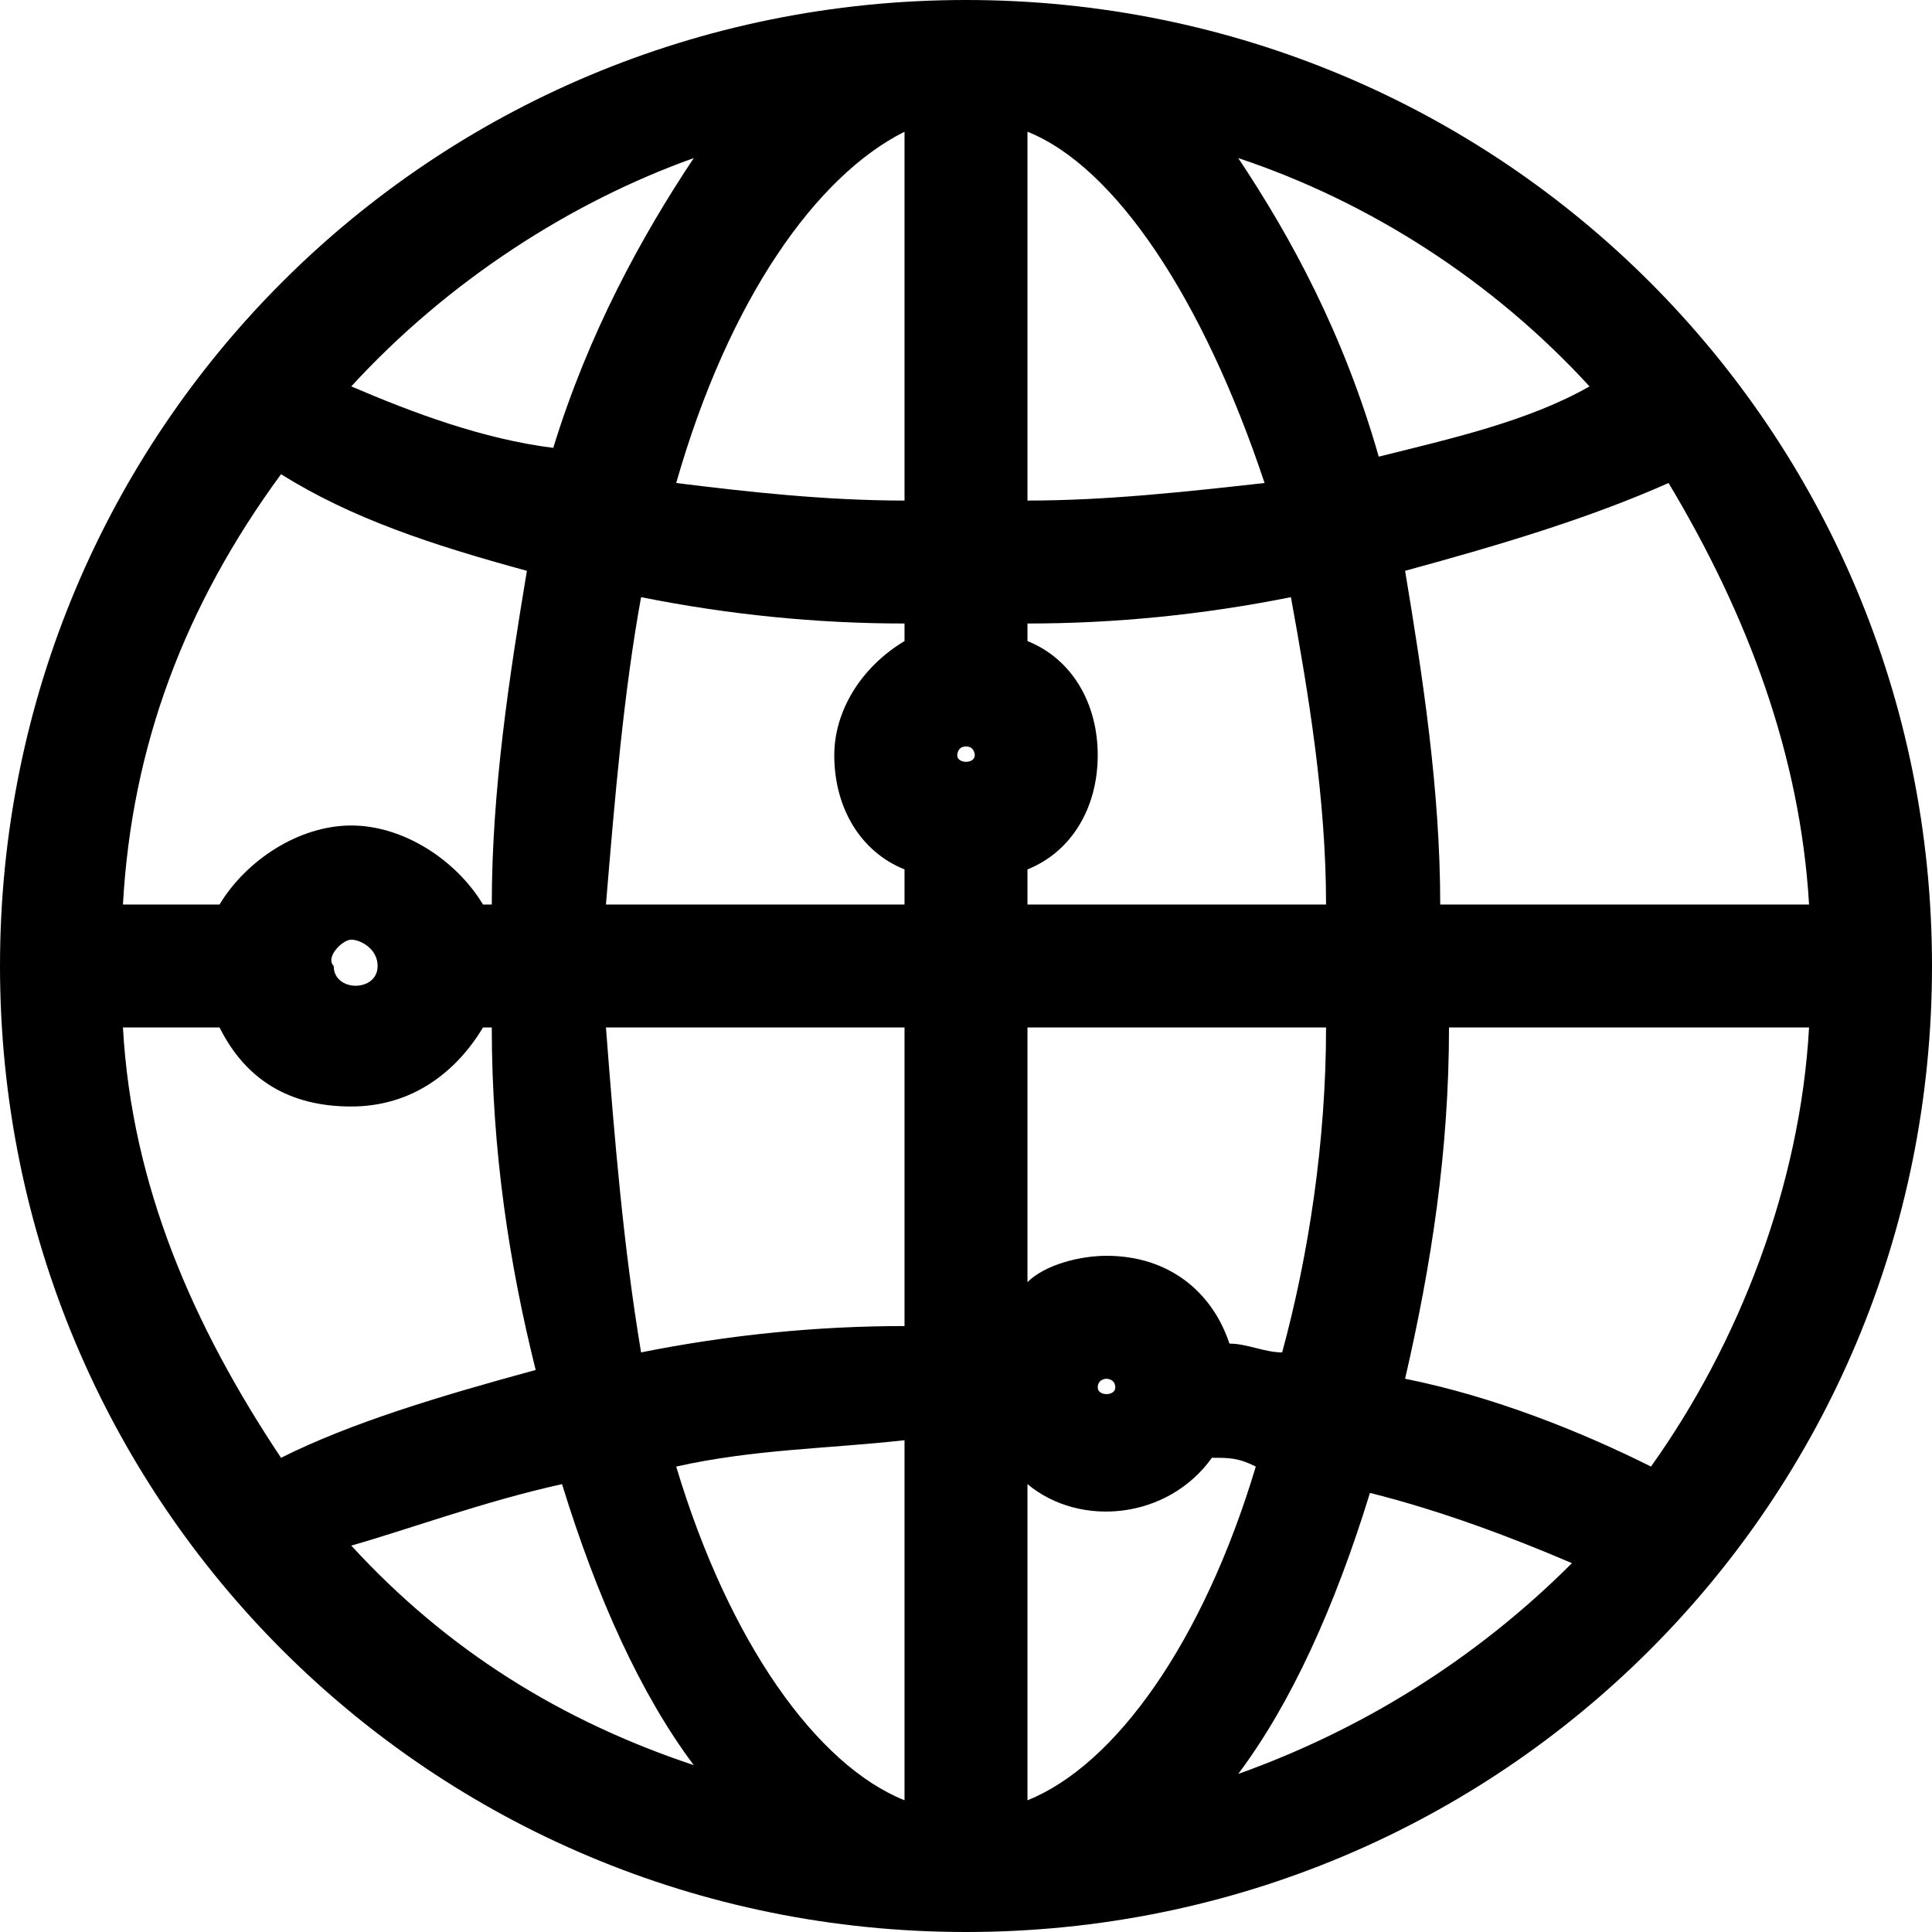
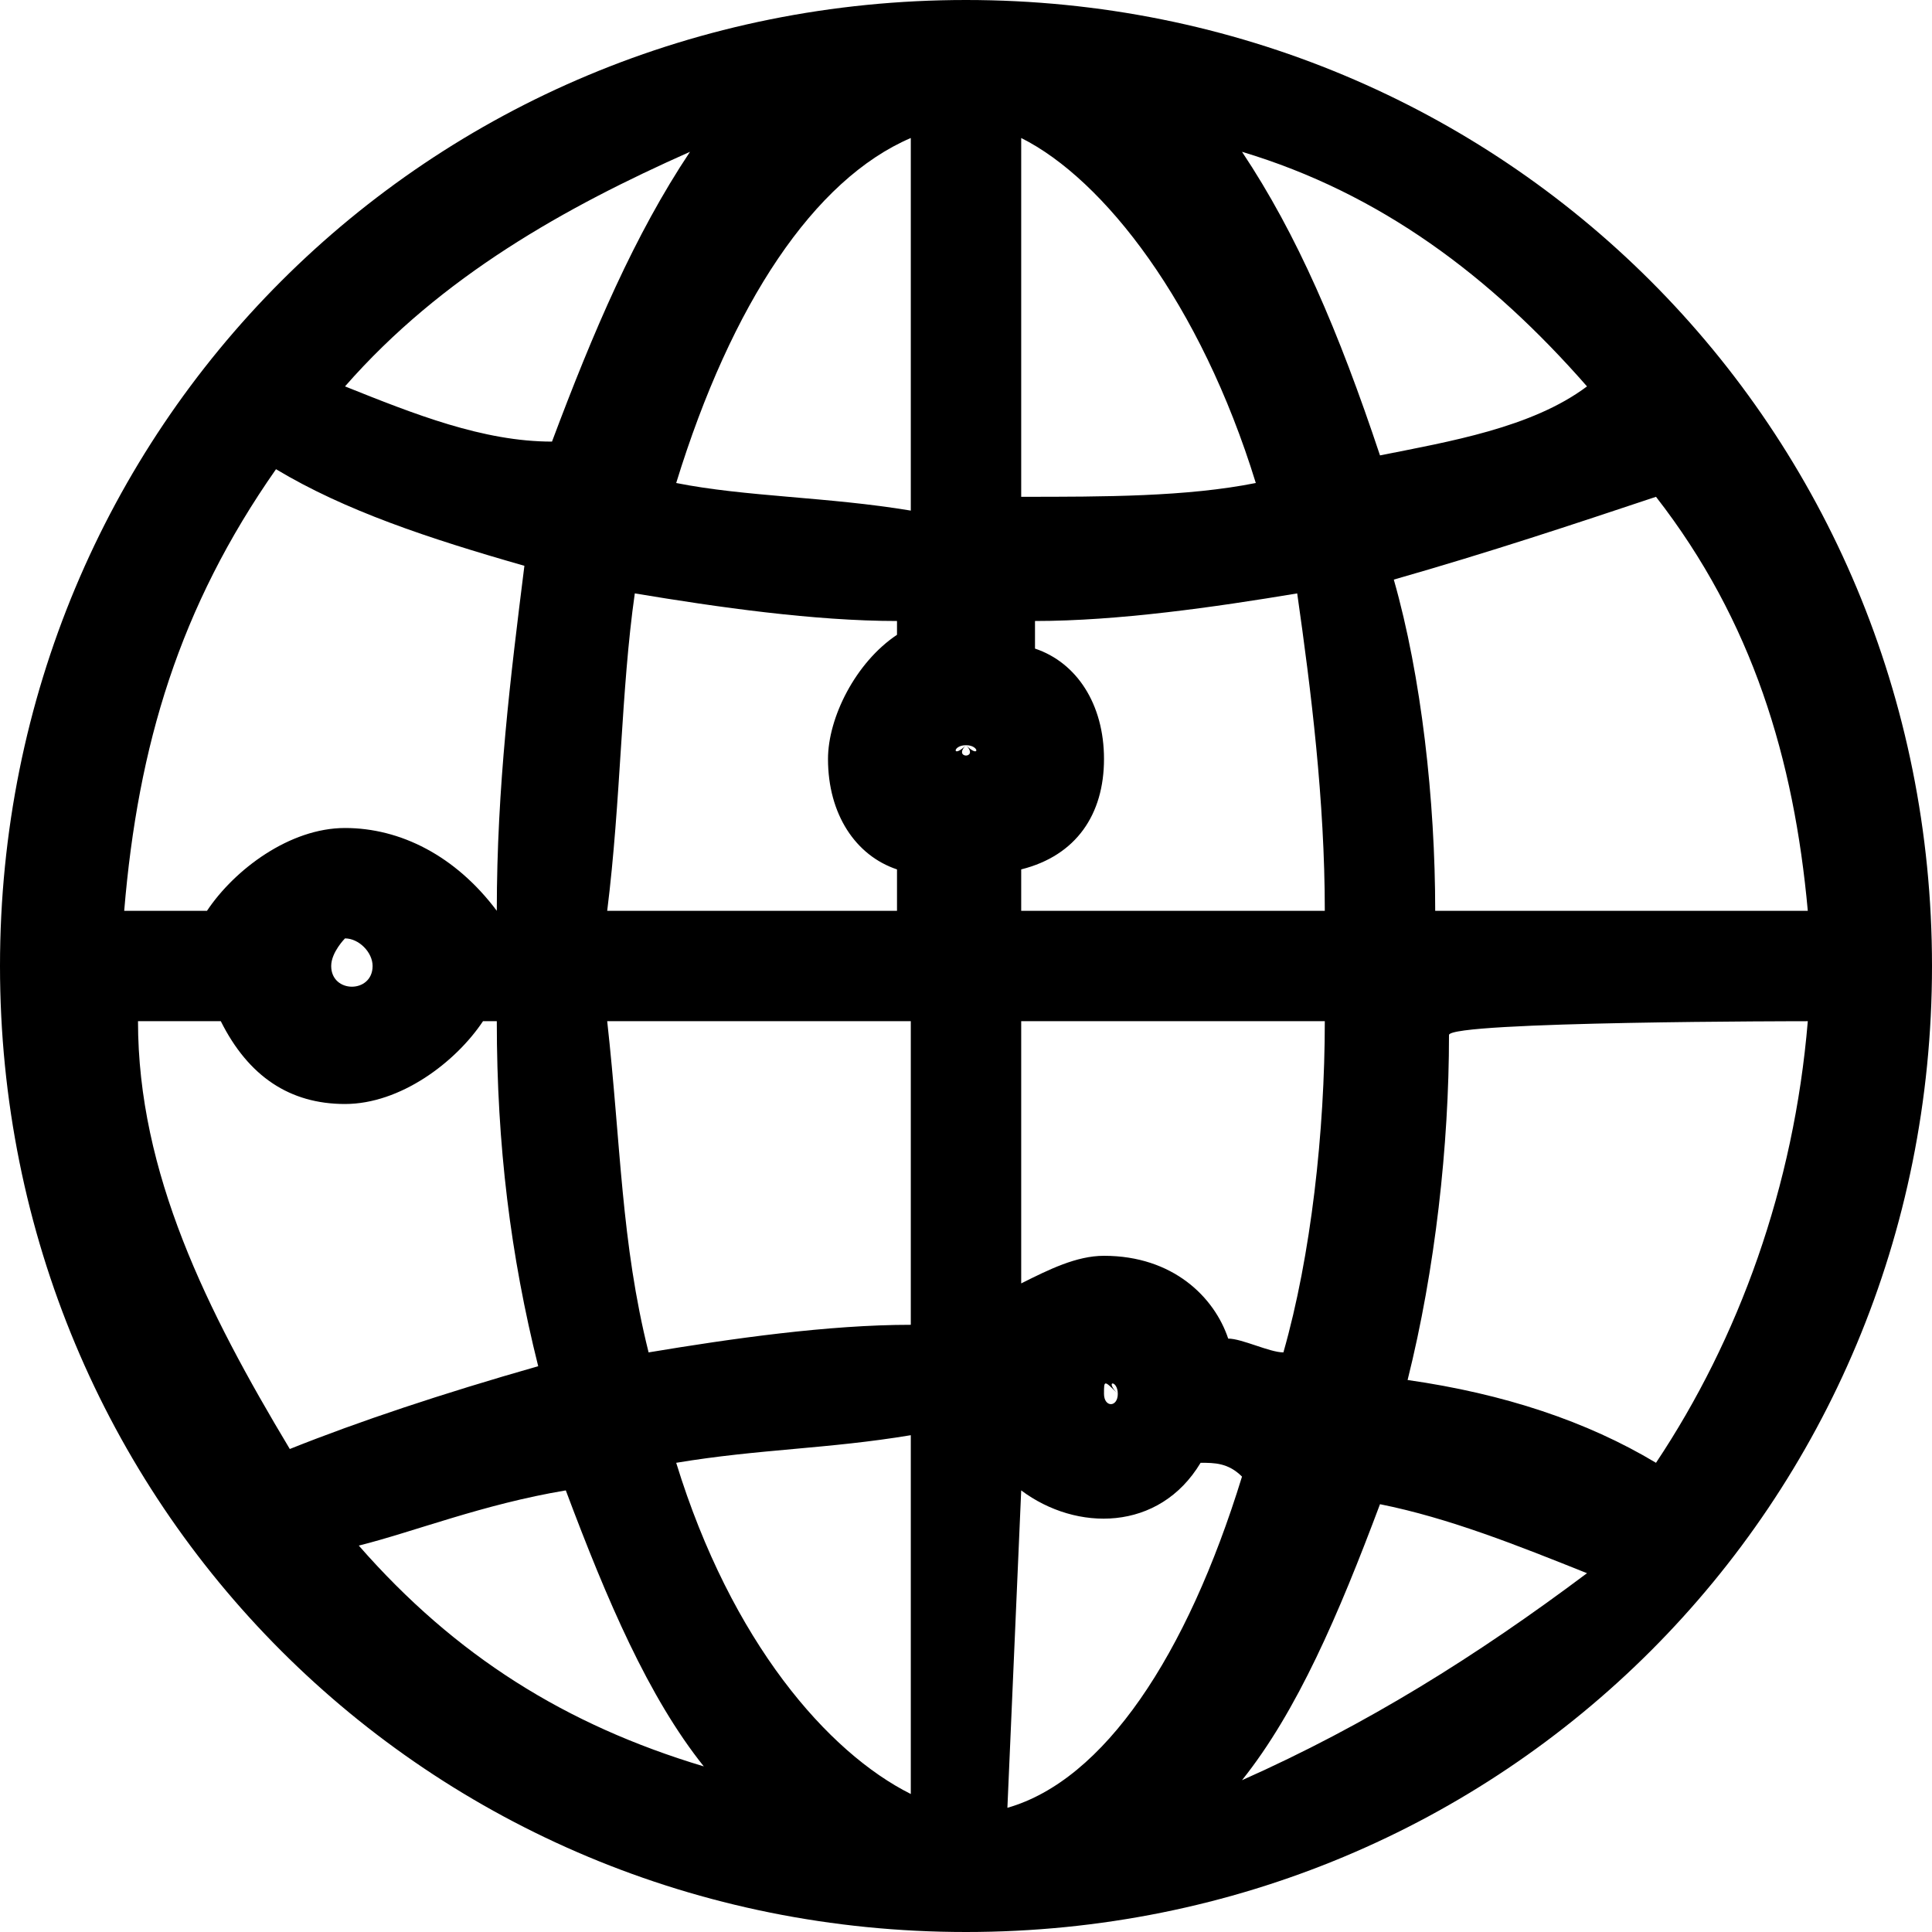
- <svg xmlns="http://www.w3.org/2000/svg" version="1.1" id="Layer_1" x="0px" y="0px" viewBox="0 0 22 22" style="enable-background:new 0 0 22 22;" xml:space="preserve">
-   <path d="M11,0C4.9,0,0,4.9,0,11c0,6.1,4.9,11,11,11c6.1,0,11-4.9,11-11C22,4.9,17.1,0,11,0z M7.3,6.8c1,0.2,2,0.3,3,0.3v0.2  C9.8,7.6,9.5,8.1,9.5,8.6c0,0.6,0.3,1.1,0.8,1.3v0.4H6.9C7,9.1,7.1,7.9,7.3,6.8z M7.7,5.5c0.6-2.1,1.6-3.5,2.6-4v4.2  C9.4,5.7,8.5,5.6,7.7,5.5z M7.9,1.8c-0.6,0.9-1.2,2-1.6,3.3C5.5,5,4.7,4.7,4,4.4C5.1,3.2,6.5,2.3,7.9,1.8z M10.3,11.7v3.4  c-1,0-2,0.1-3,0.3C7.1,14.2,7,13,6.9,11.7H10.3z M4,10.7c0.1,0,0.3,0.1,0.3,0.3c0,0.3-0.5,0.3-0.5,0C3.7,10.9,3.9,10.7,4,10.7z   M5.6,10.3H5.5C5.2,9.8,4.6,9.4,4,9.4s-1.2,0.4-1.5,0.9H1.4c0.1-1.8,0.7-3.4,1.8-4.9C4,5.9,4.9,6.2,6,6.5C5.8,7.7,5.6,9,5.6,10.3z   M2.5,11.7c0.3,0.6,0.8,0.9,1.5,0.9s1.2-0.4,1.5-0.9h0.1c0,1.4,0.2,2.7,0.5,3.9c-1.1,0.3-2.1,0.6-2.9,1c-1-1.5-1.7-3.1-1.8-4.9H2.5z   M10.3,16.4v4.1c-1-0.4-2-1.8-2.6-3.8C8.6,16.5,9.4,16.5,10.3,16.4z M6.4,16.9c0.4,1.3,0.9,2.4,1.5,3.2c-1.5-0.5-2.8-1.3-3.9-2.5  C4.7,17.4,5.5,17.1,6.4,16.9z M11,8.5c0.1,0,0.1,0.1,0.1,0.1c0,0.1-0.2,0.1-0.2,0C10.9,8.6,10.9,8.5,11,8.5z M20.6,10.3h-4.2  c0-1.3-0.2-2.6-0.4-3.8c1.1-0.3,2.1-0.6,3-1C19.9,7,20.5,8.6,20.6,10.3z M11.7,10.3V9.9c0.5-0.2,0.8-0.7,0.8-1.3  c0-0.6-0.3-1.1-0.8-1.3V7.1c1,0,2-0.1,3-0.3c0.2,1.1,0.4,2.3,0.4,3.5H11.7z M12.7,15.8c0,0.1-0.2,0.1-0.2,0c0-0.1,0.1-0.1,0.1-0.1  S12.7,15.7,12.7,15.8z M14,15.3c-0.2-0.6-0.7-1-1.4-1c-0.3,0-0.7,0.1-0.9,0.3v-2.9h3.4c0,1.3-0.2,2.6-0.5,3.7  C14.4,15.4,14.2,15.3,14,15.3z M11.7,16.9c0.6,0.5,1.6,0.4,2.1-0.3c0.2,0,0.3,0,0.5,0.1c-0.6,2-1.6,3.4-2.6,3.8L11.7,16.9z   M20.6,11.7c-0.1,1.8-0.8,3.6-1.8,5c-0.8-0.4-1.8-0.8-2.8-1c0.3-1.3,0.5-2.6,0.5-4H20.6z M11.7,5.7V1.5c1,0.4,2,1.9,2.7,4  C13.5,5.6,12.6,5.7,11.7,5.7z M15.7,5.2c-0.4-1.4-1-2.5-1.6-3.4c1.5,0.5,2.9,1.4,4,2.6C17.4,4.8,16.5,5,15.7,5.2z M14.1,20.2  c0.6-0.8,1.1-1.9,1.5-3.2c0.8,0.2,1.6,0.5,2.3,0.8C16.8,18.9,15.5,19.7,14.1,20.2z" />
+ <svg xmlns="http://www.w3.org/2000/svg" version="1.1" id="Layer_1" x="0px" y="0px" viewBox="0 0 14 14" style="enable-background:new 0 0 14 14;" xml:space="preserve">
+   <path d="M7,0C3.1,0,0,3.1,0,7s3.1,7,7,7s7-3.1,7-7S10.9,0,7,0z M4.6,4.3c0.6,0.1,1.3,0.2,1.9,0.2v0.1C6.2,4.8,6,5.2,6,5.5  c0,0.4,0.2,0.7,0.5,0.8v0.3H4.4C4.5,5.8,4.5,5,4.6,4.3z M4.9,3.5c0.4-1.3,1-2.2,1.7-2.5v2.7C6,3.6,5.4,3.6,4.9,3.5z M5,1.1  C4.6,1.7,4.3,2.4,4,3.2C3.5,3.2,3,3,2.5,2.8C3.2,2,4.1,1.5,5,1.1z M6.6,7.4v2.2c-0.6,0-1.3,0.1-1.9,0.2C4.5,9,4.5,8.3,4.4,7.4H6.6z   M2.5,6.8c0.1,0,0.2,0.1,0.2,0.2c0,0.2-0.3,0.2-0.3,0C2.4,6.9,2.5,6.8,2.5,6.8z M3.6,6.6L3.6,6.6C3.3,6.2,2.9,6,2.5,6  s-0.8,0.3-1,0.6H0.9C1,5.4,1.3,4.4,2,3.4c0.5,0.3,1.1,0.5,1.8,0.7C3.7,4.9,3.6,5.7,3.6,6.6z M1.6,7.4C1.8,7.8,2.1,8,2.5,8  s0.8-0.3,1-0.6h0.1c0,0.9,0.1,1.7,0.3,2.5c-0.7,0.2-1.3,0.4-1.8,0.6c-0.6-1-1.1-2-1.1-3.1C0.9,7.4,1.6,7.4,1.6,7.4z M6.6,10.4V13  c-0.6-0.3-1.3-1.1-1.7-2.4C5.5,10.5,6,10.5,6.6,10.4z M4.1,10.8c0.3,0.8,0.6,1.5,1,2c-1-0.3-1.8-0.8-2.5-1.6  C3,11.1,3.5,10.9,4.1,10.8z M7,5.4C7.1,5.4,7.1,5.5,7,5.4C7.1,5.5,6.9,5.5,7,5.4C6.9,5.5,6.9,5.4,7,5.4z M13.1,6.6h-2.7  c0-0.8-0.1-1.7-0.3-2.4c0.7-0.2,1.3-0.4,1.9-0.6C12.7,4.5,13,5.5,13.1,6.6z M7.4,6.6V6.3C7.8,6.2,8,5.9,8,5.5c0-0.4-0.2-0.7-0.5-0.8  V4.5c0.6,0,1.3-0.1,1.9-0.2C9.5,5,9.6,5.8,9.6,6.6C9.6,6.6,7.4,6.6,7.4,6.6z M8.1,10.1c0,0.1-0.1,0.1-0.1,0S8,10,8.1,10.1  C8,10,8.1,10,8.1,10.1z M8.9,9.7C8.8,9.4,8.5,9.1,8,9.1c-0.2,0-0.4,0.1-0.6,0.2V7.4h2.2c0,0.8-0.1,1.7-0.3,2.4  C9.2,9.8,9,9.7,8.9,9.7z M7.4,10.8c0.4,0.3,1,0.3,1.3-0.2c0.1,0,0.2,0,0.3,0.1c-0.4,1.3-1,2.2-1.7,2.4L7.4,10.8z M13.1,7.4  C13,8.6,12.6,9.7,12,10.6c-0.5-0.3-1.1-0.5-1.8-0.6c0.2-0.8,0.3-1.7,0.3-2.5C10.5,7.4,13.1,7.4,13.1,7.4z M7.4,3.6V1  c0.6,0.3,1.3,1.2,1.7,2.5C8.6,3.6,8,3.6,7.4,3.6z M10,3.3C9.7,2.4,9.4,1.7,9,1.1c1,0.3,1.8,0.9,2.5,1.7C11.1,3.1,10.5,3.2,10,3.3z   M9,12.9c0.4-0.5,0.7-1.2,1-2c0.5,0.1,1,0.3,1.5,0.5C10.7,12,9.9,12.5,9,12.9z" />
</svg>
